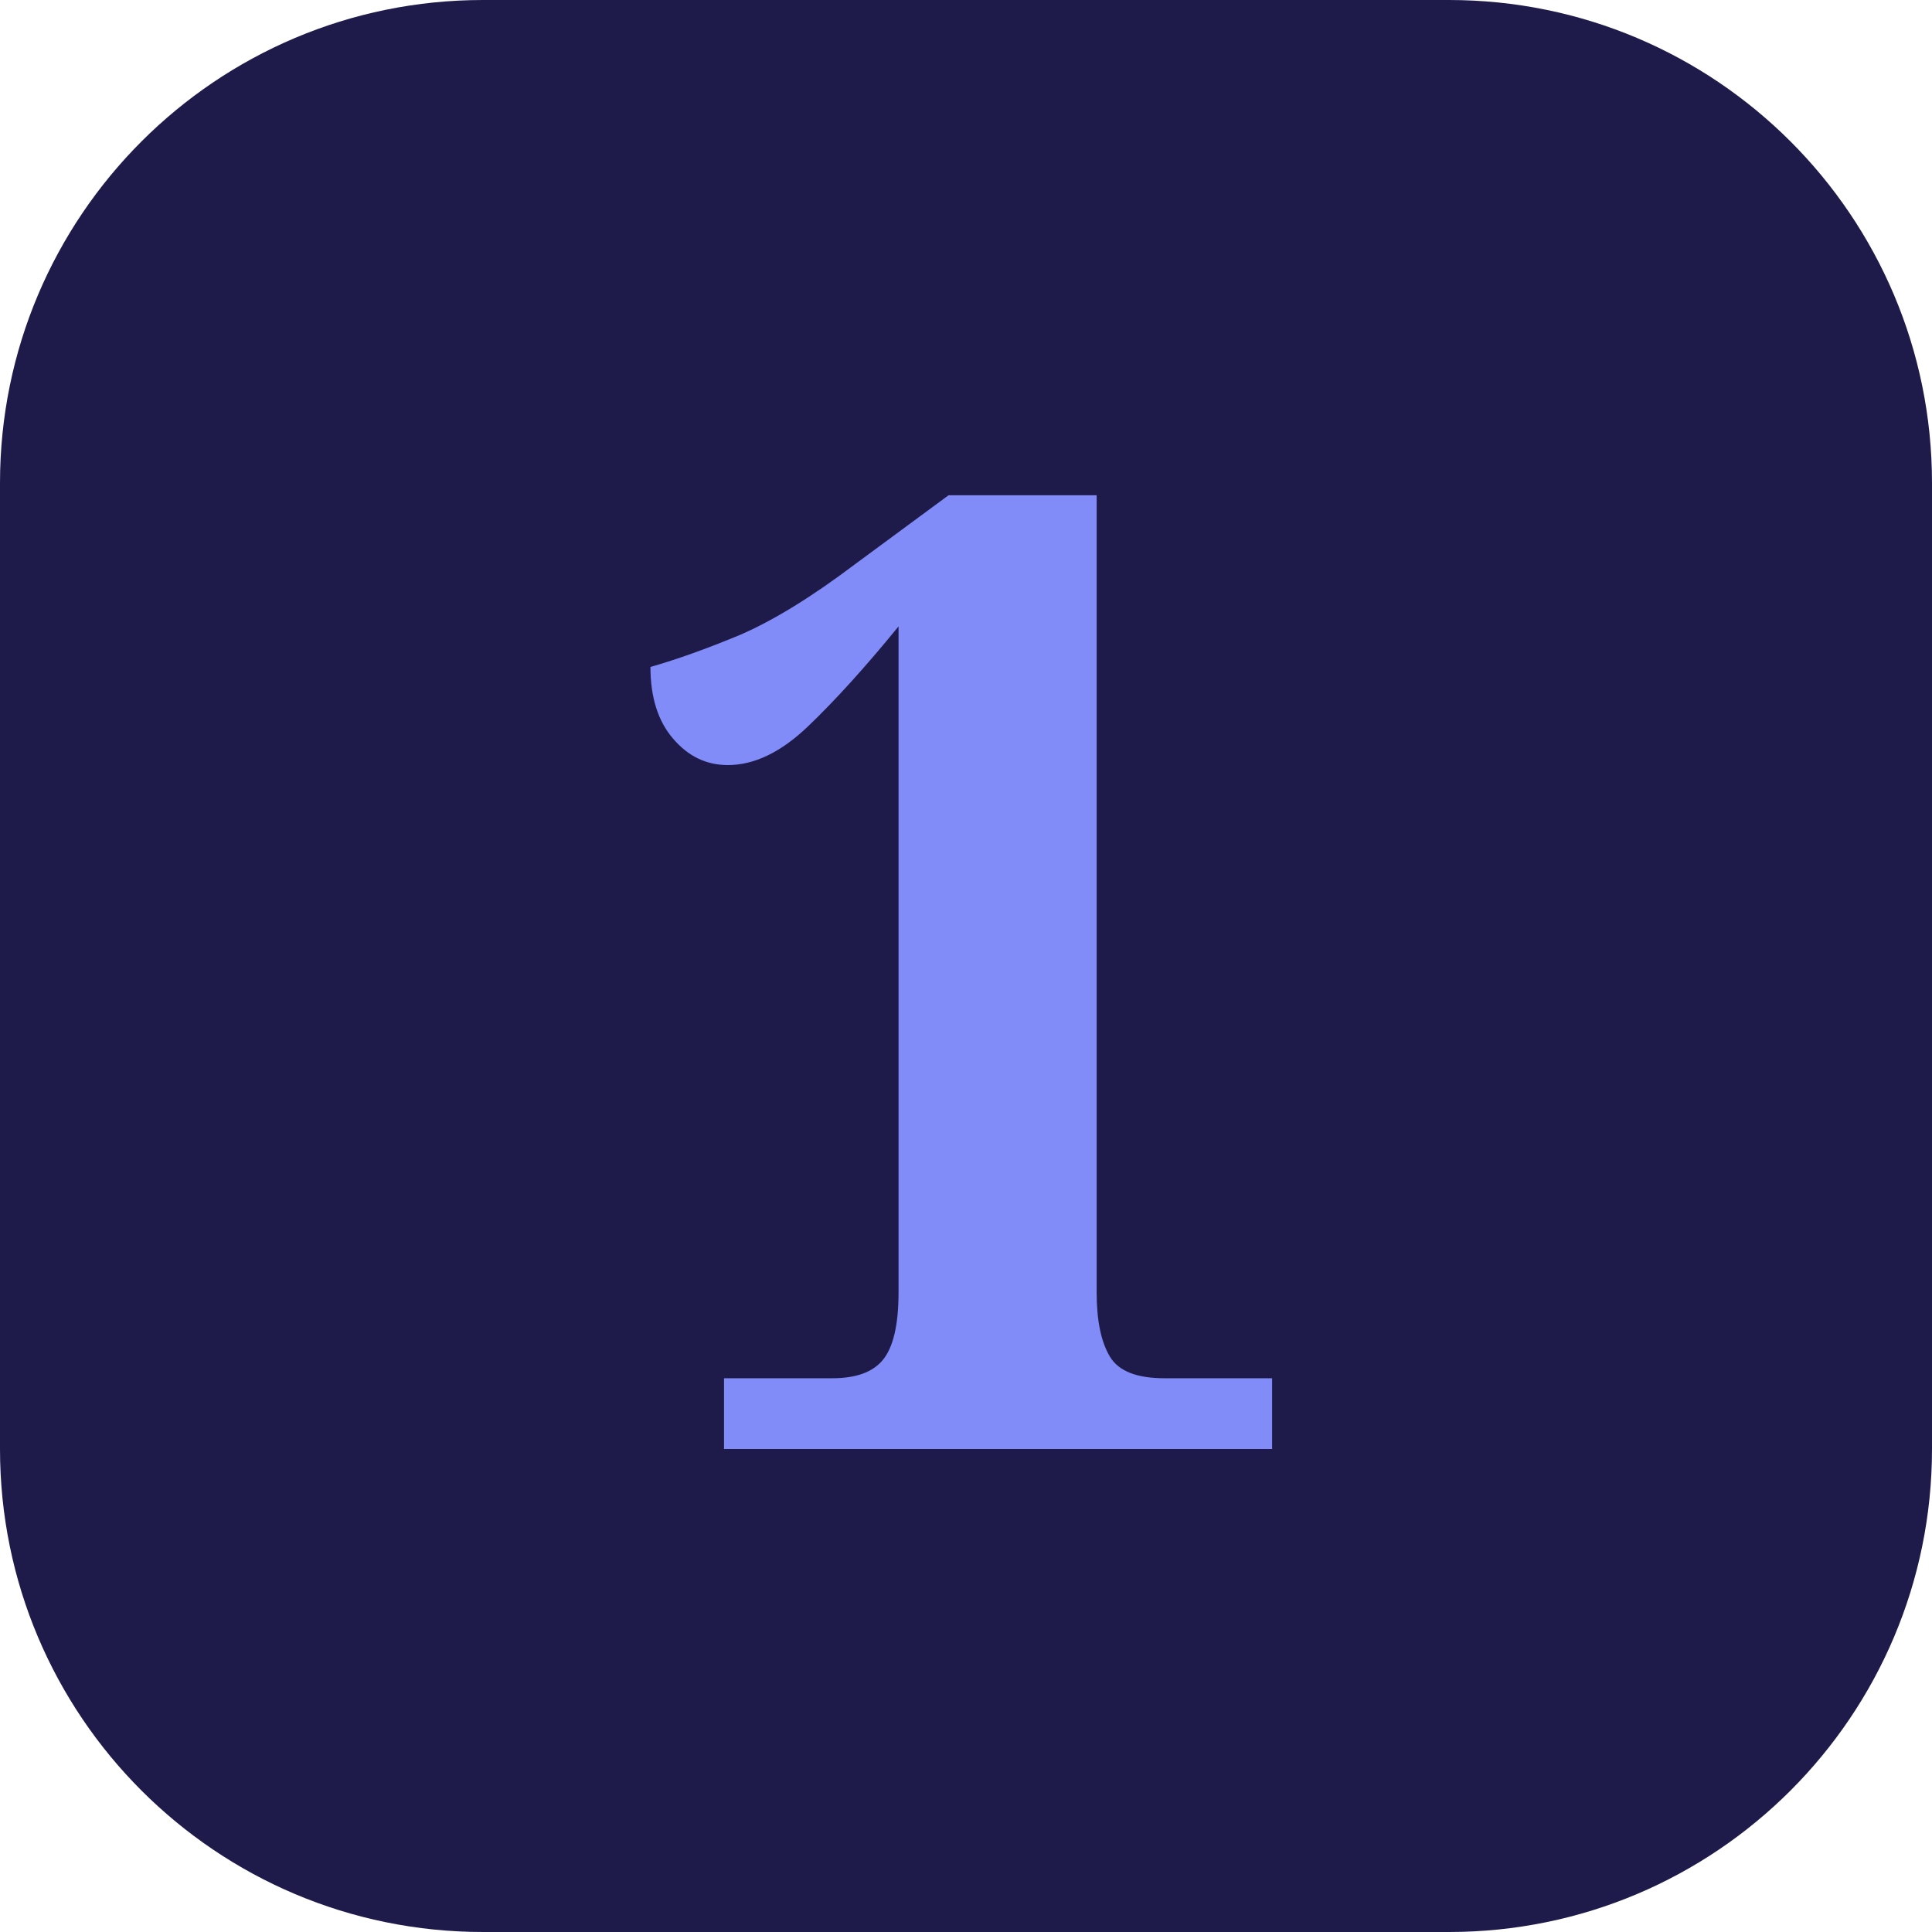
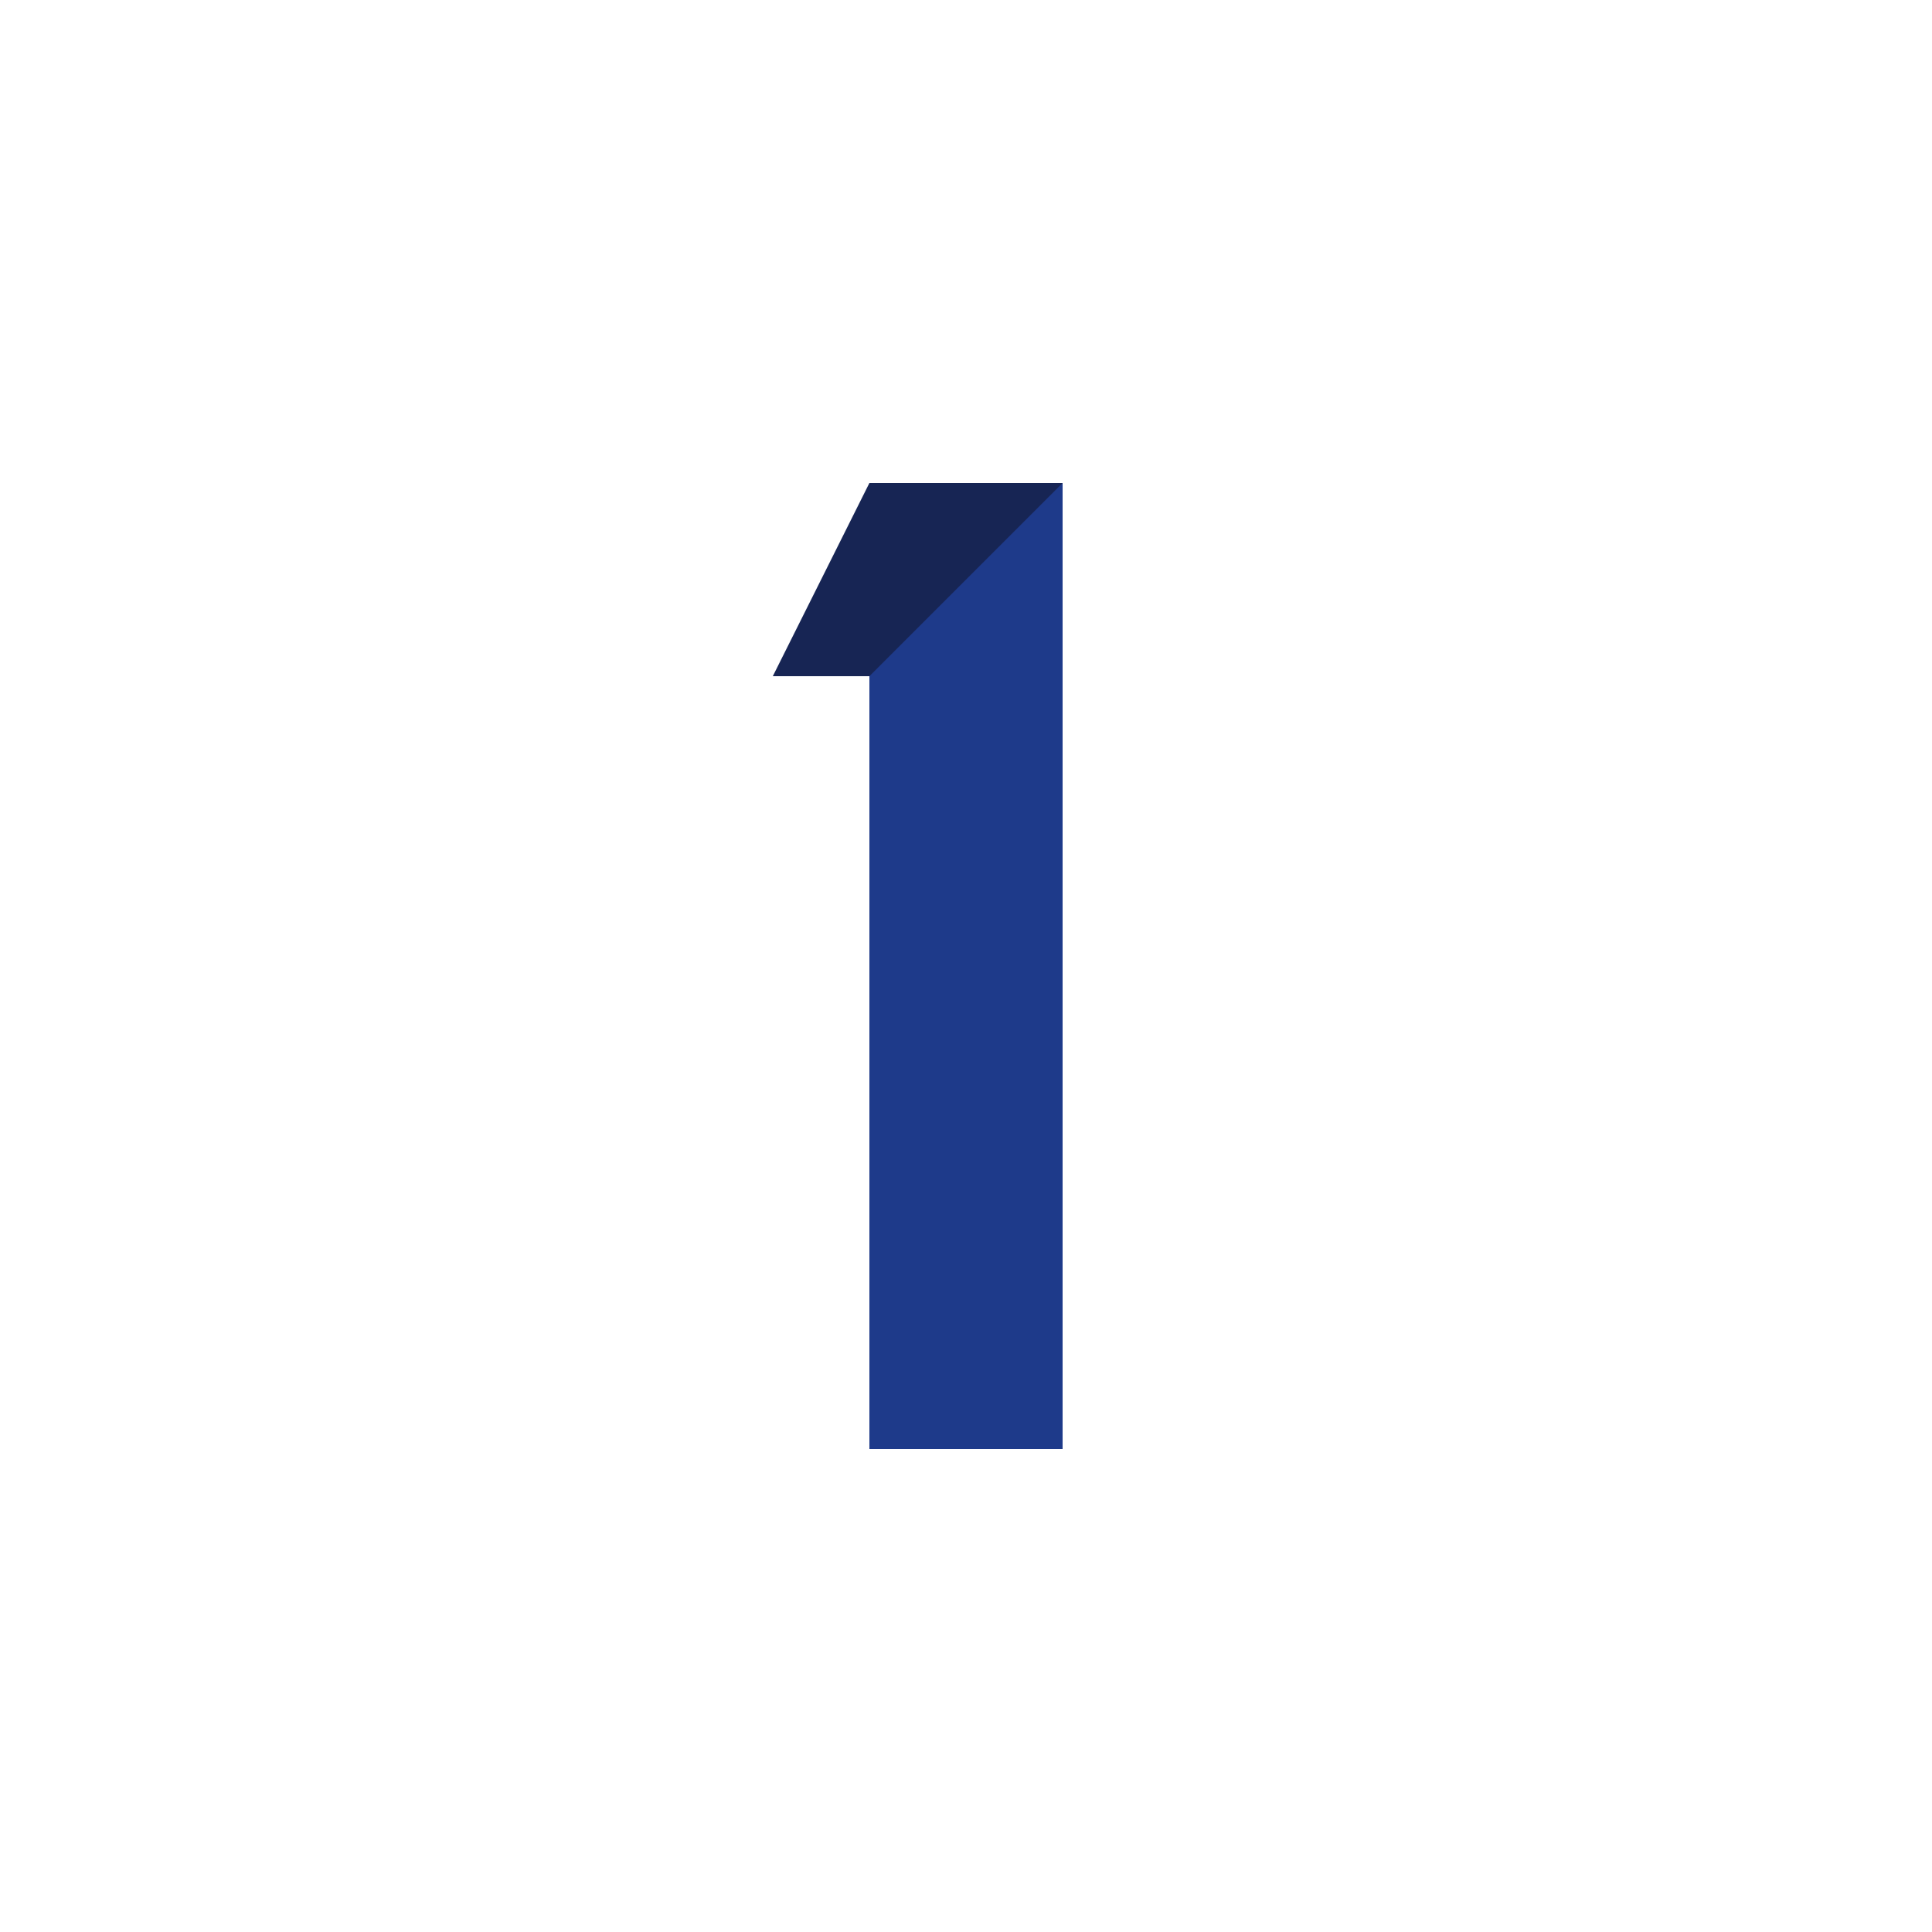
- <svg xmlns="http://www.w3.org/2000/svg" viewBox="0 0 32 32">
-   <rect width="32" height="32" rx="8" fill="#1e1b4b" />
-   <text x="16" y="24" text-anchor="middle" font-family="Georgia, serif" font-size="22" font-weight="700" fill="#818cf8" letter-spacing="-1">1</text>
+ <svg xmlns="http://www.w3.org/2000/svg" width="100" height="100" viewBox="0 0 100 100" fill="none">
+   <path d="M45 25V75H55V25H45Z" fill="#1e3a8a" />
+   <path d="M40 35L45 25H55L45 35H40Z" fill="#172554" />
</svg>
